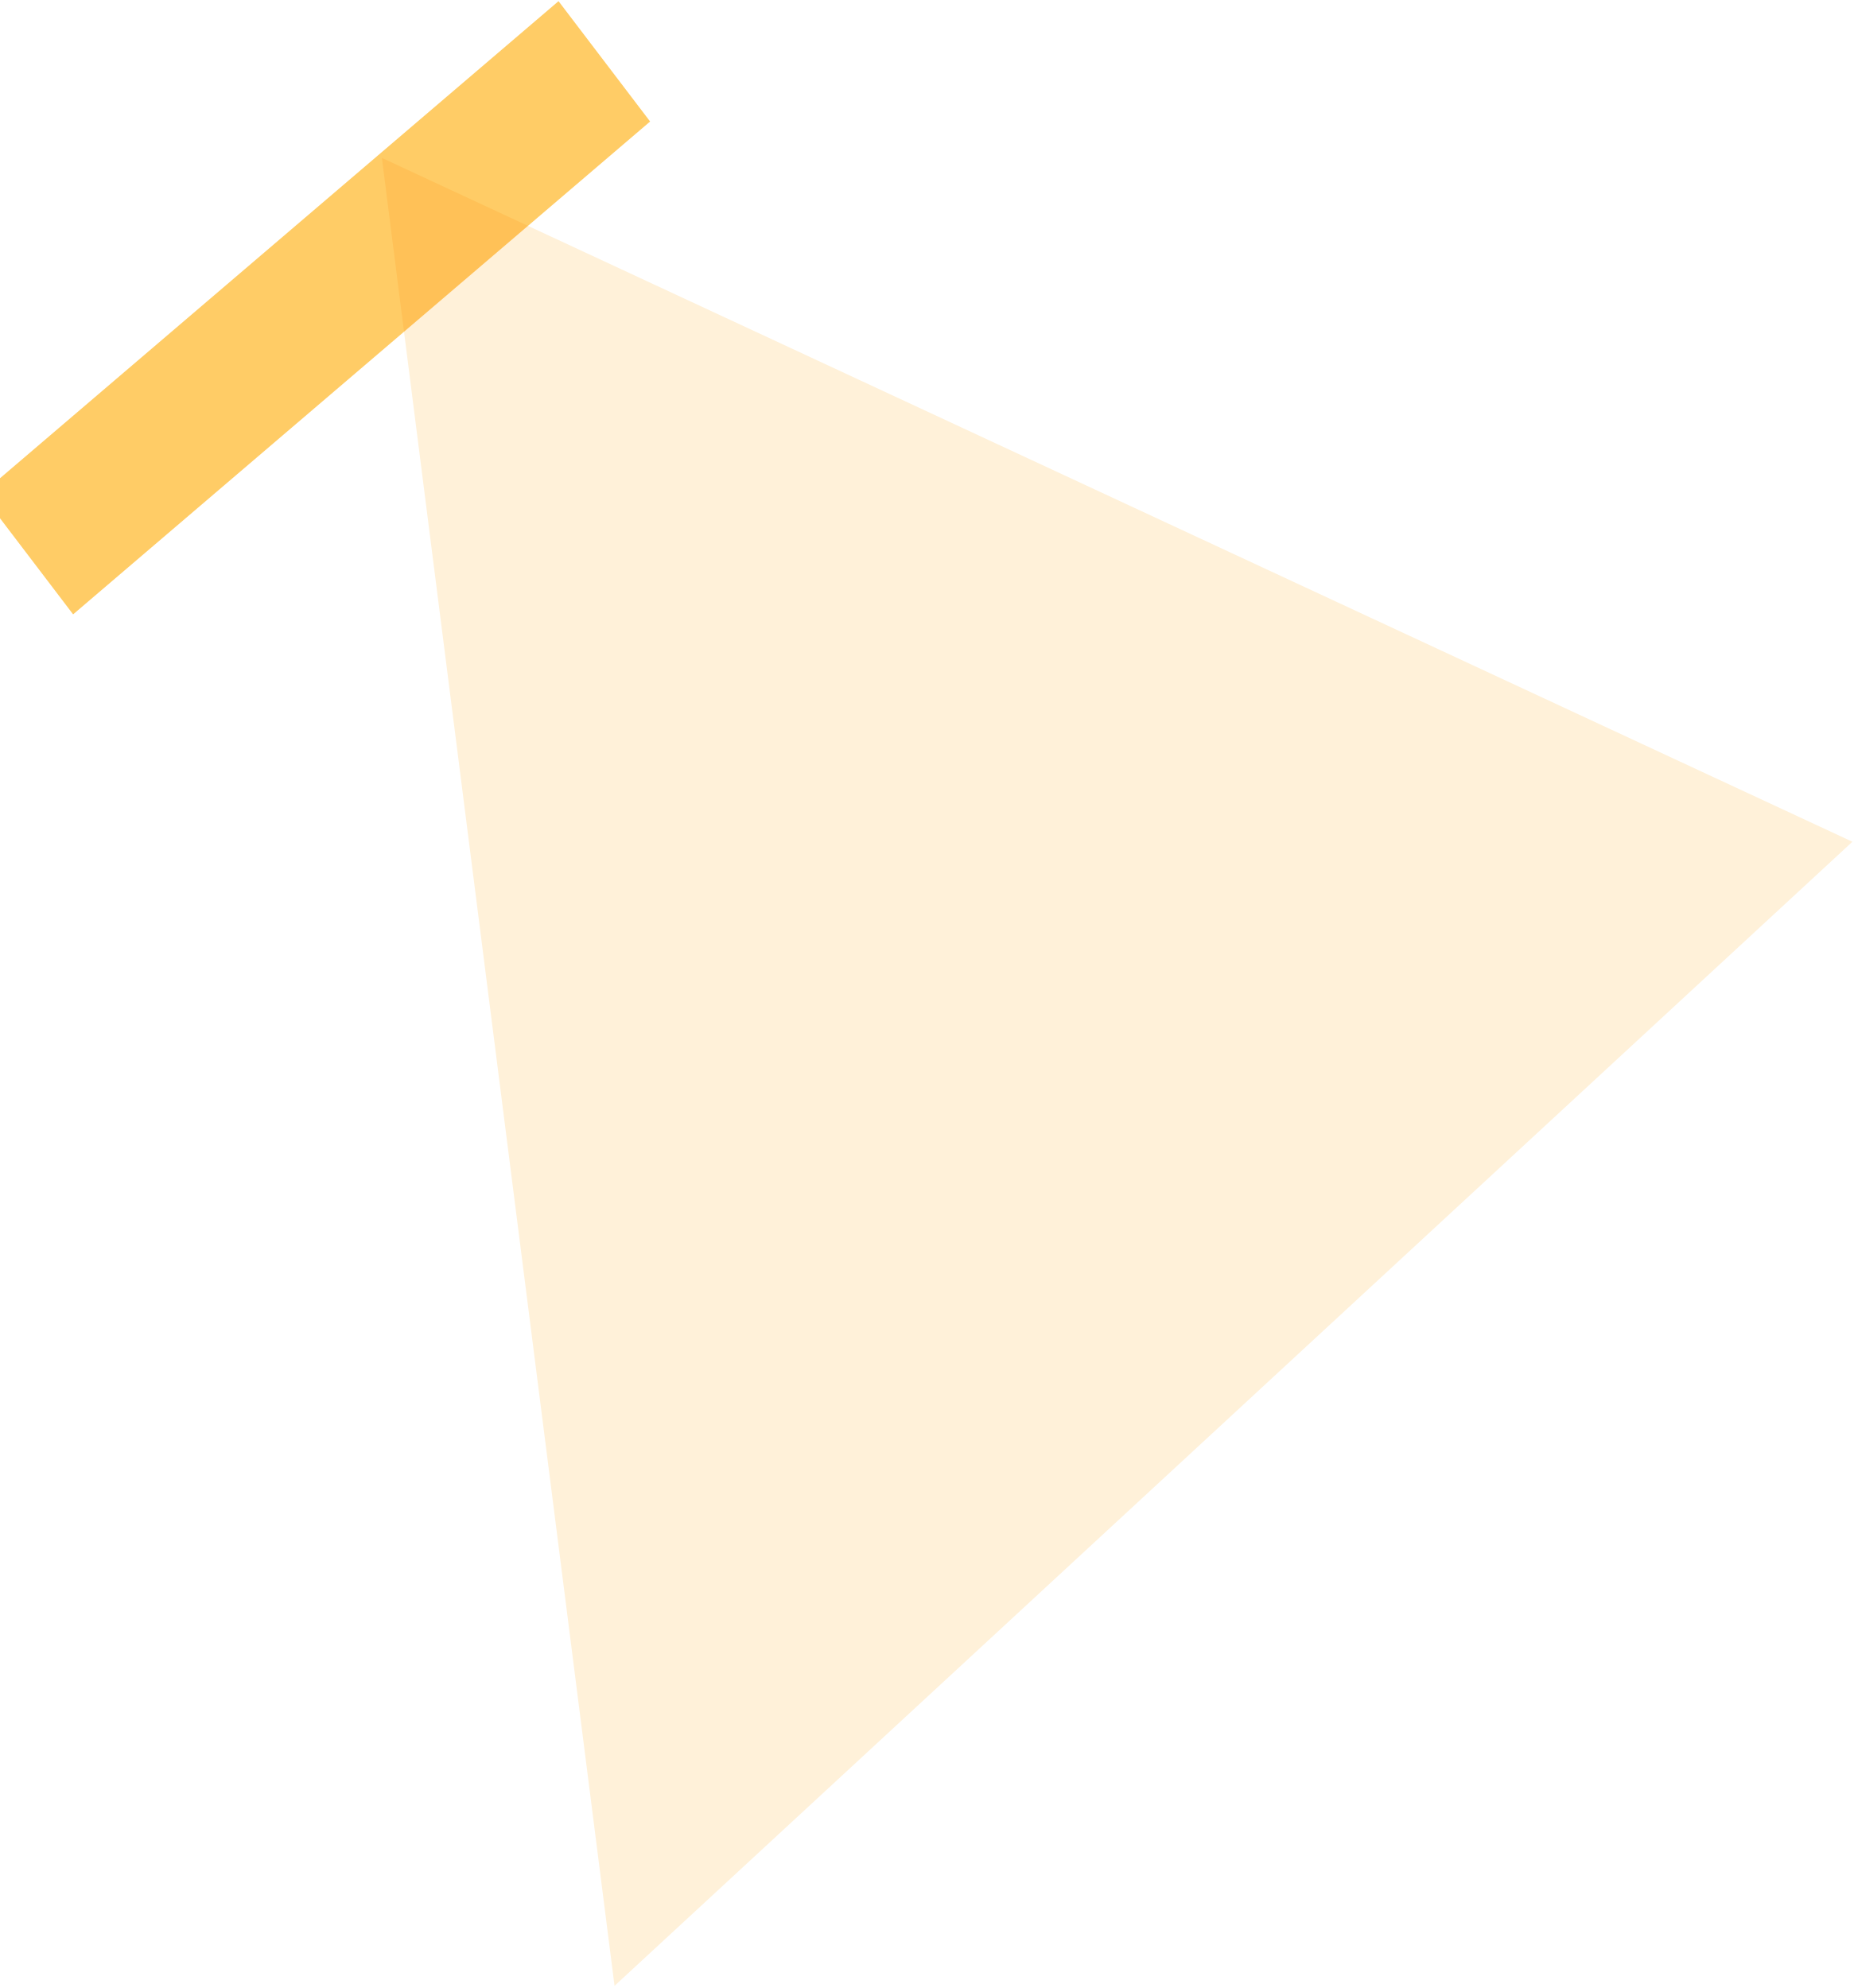
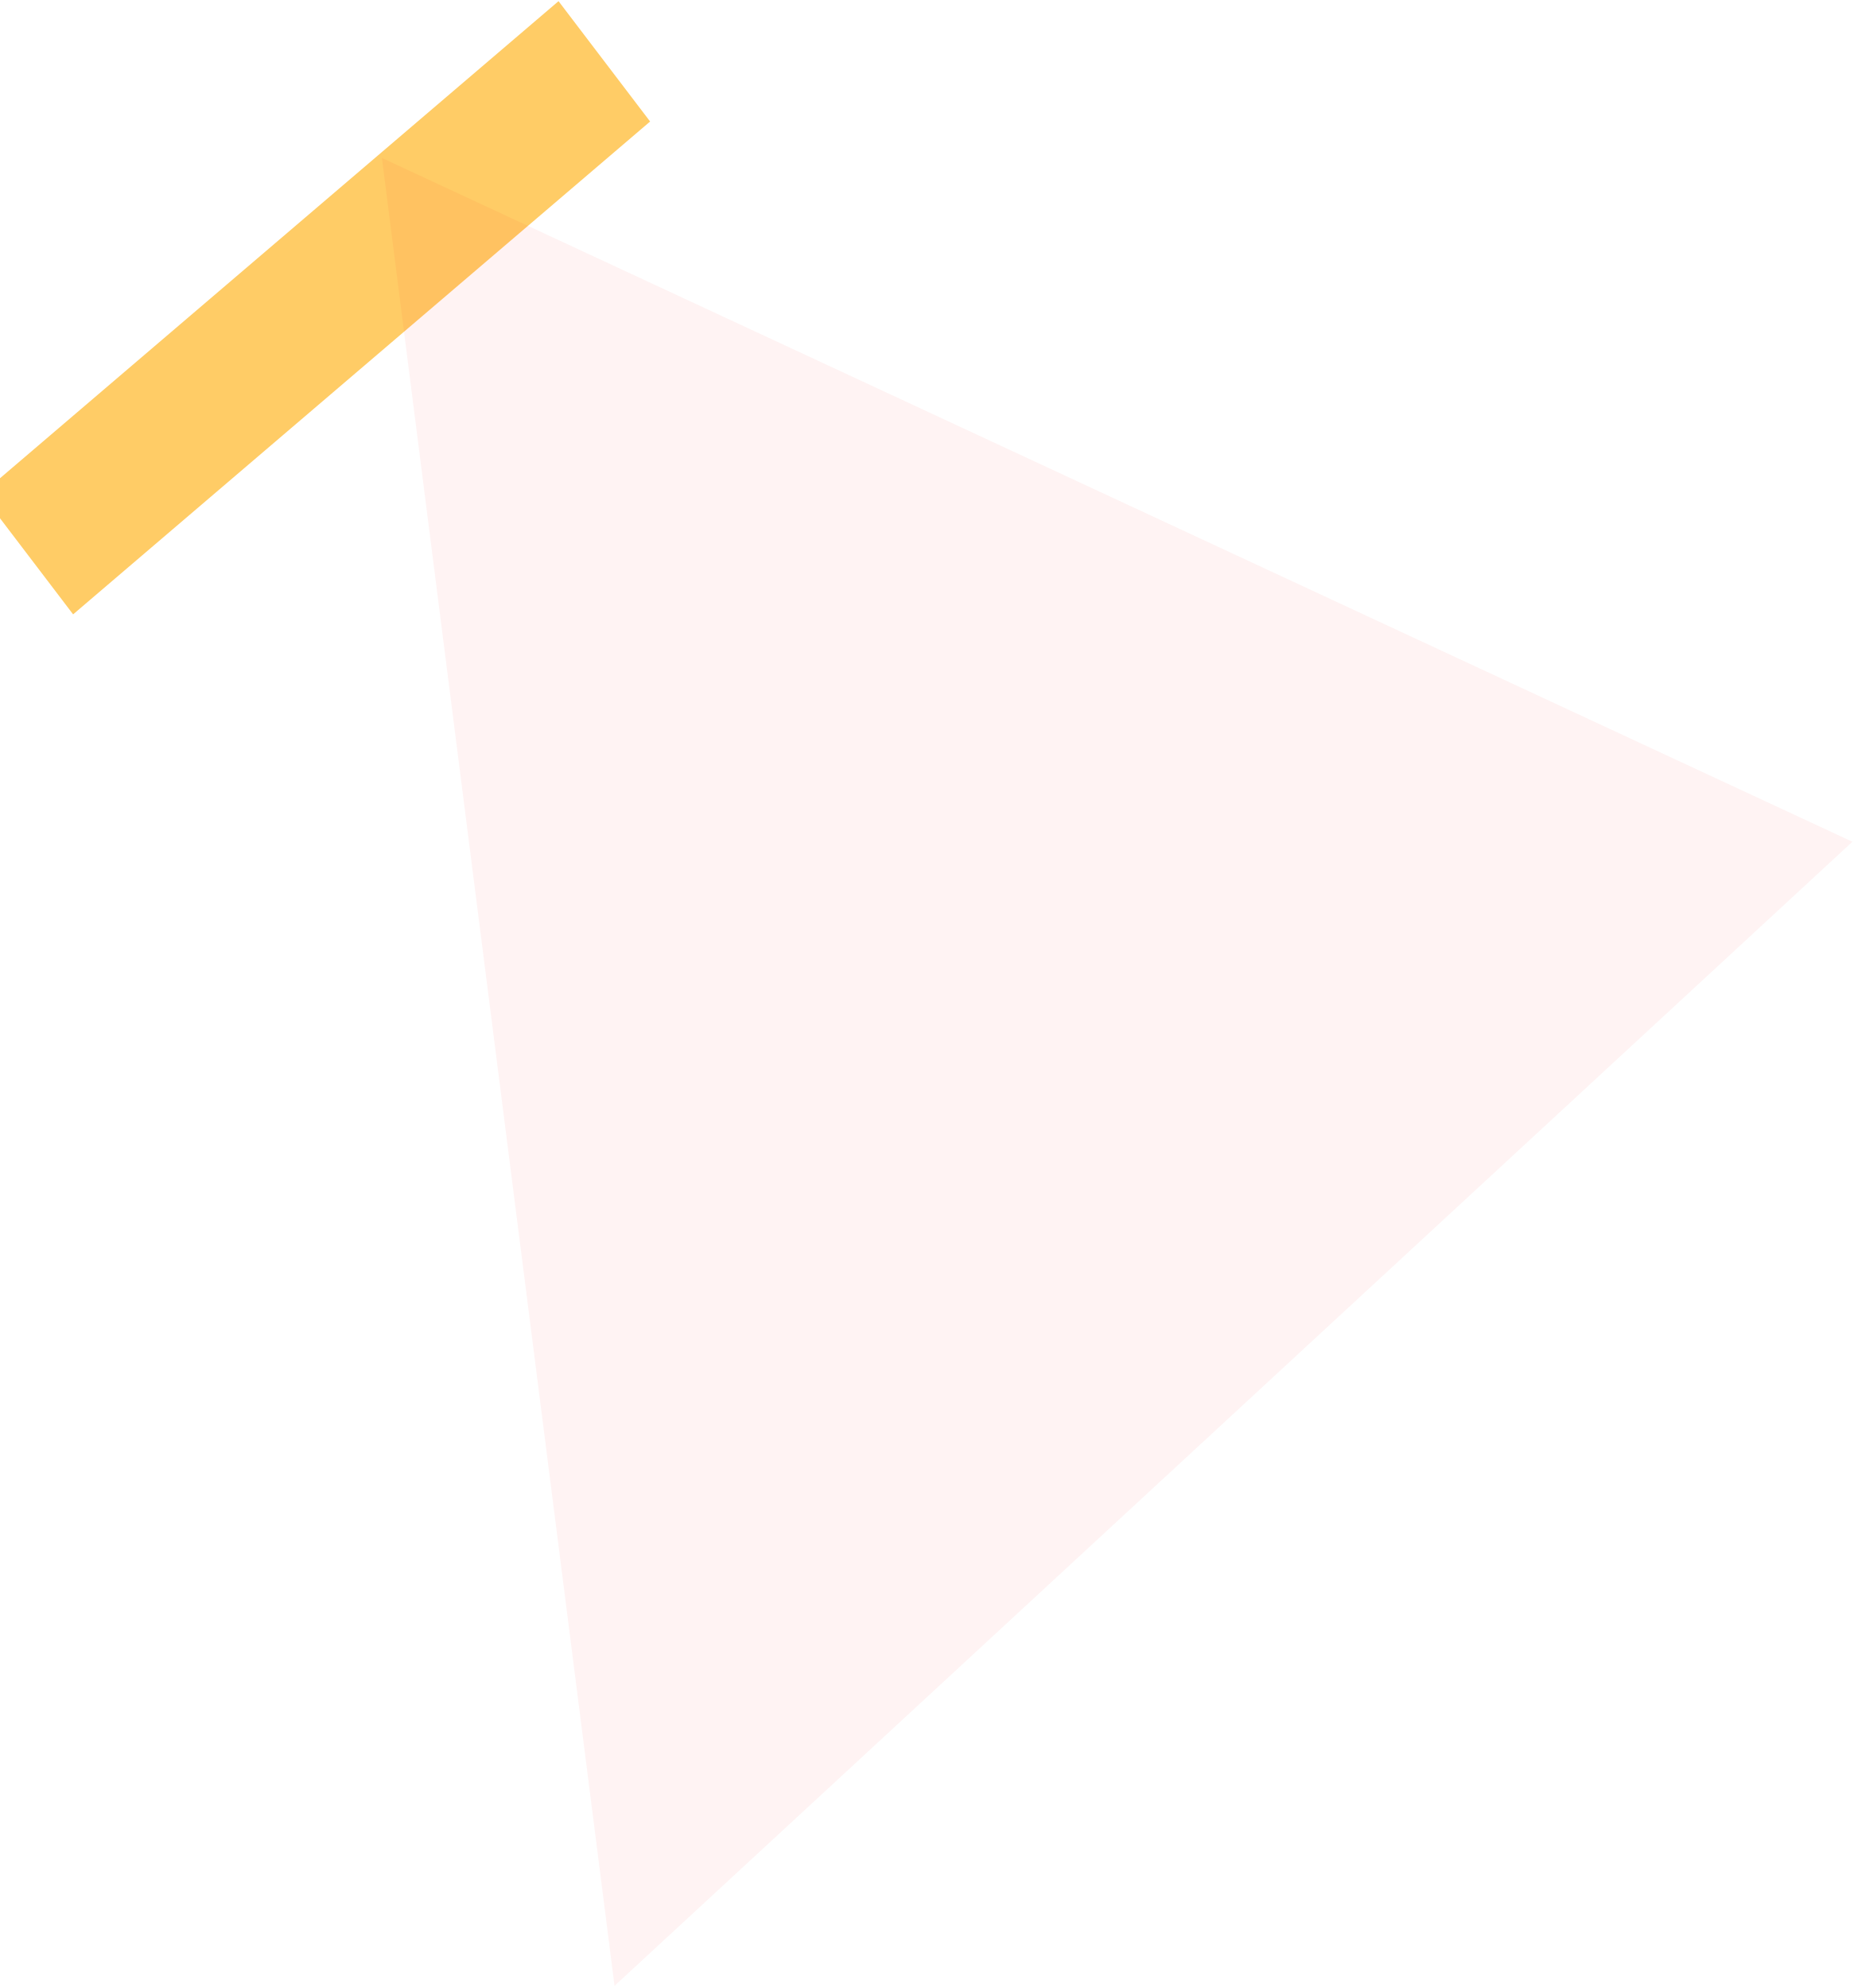
<svg xmlns="http://www.w3.org/2000/svg" width="768px" height="824px" viewBox="0 0 768 824" version="1.1">
  <g id="Page-1" stroke="none" stroke-width="1" fill="none" fill-rule="evenodd">
-     <g id="Ipad-9.7-port" transform="translate(0, -2156)">
-       <g id="Group-2" transform="translate(282, 2550) rotate(40) translate(-282, -2550) translate(-62, 2203)">
-         <polygon id="Fill-414-Copy-7" fill="#FFF1D9" points="598.882 693.284 38.025 174.866 687.025 0.284" />
+     <g id="Ipad-9.7-port" transform="translate(0, -2001)">
+       <g id="Group-2" transform="translate(282, 2395) rotate(40) translate(-282, -2395) translate(-62, 2048)">
+         <polygon id="Fill-414-Copy-7" fill="#FFF3F3" points="598.882 693.284 38.025 174.866 687.025 0.284" />
        <polygon id="Fill-411-Copy-3" fill="#FFCC66" style="mix-blend-mode: multiply;" points="52.332 78.037 113.471 91.857 61.61 402.037 0.471 388.218" />
      </g>
    </g>
  </g>
</svg>
